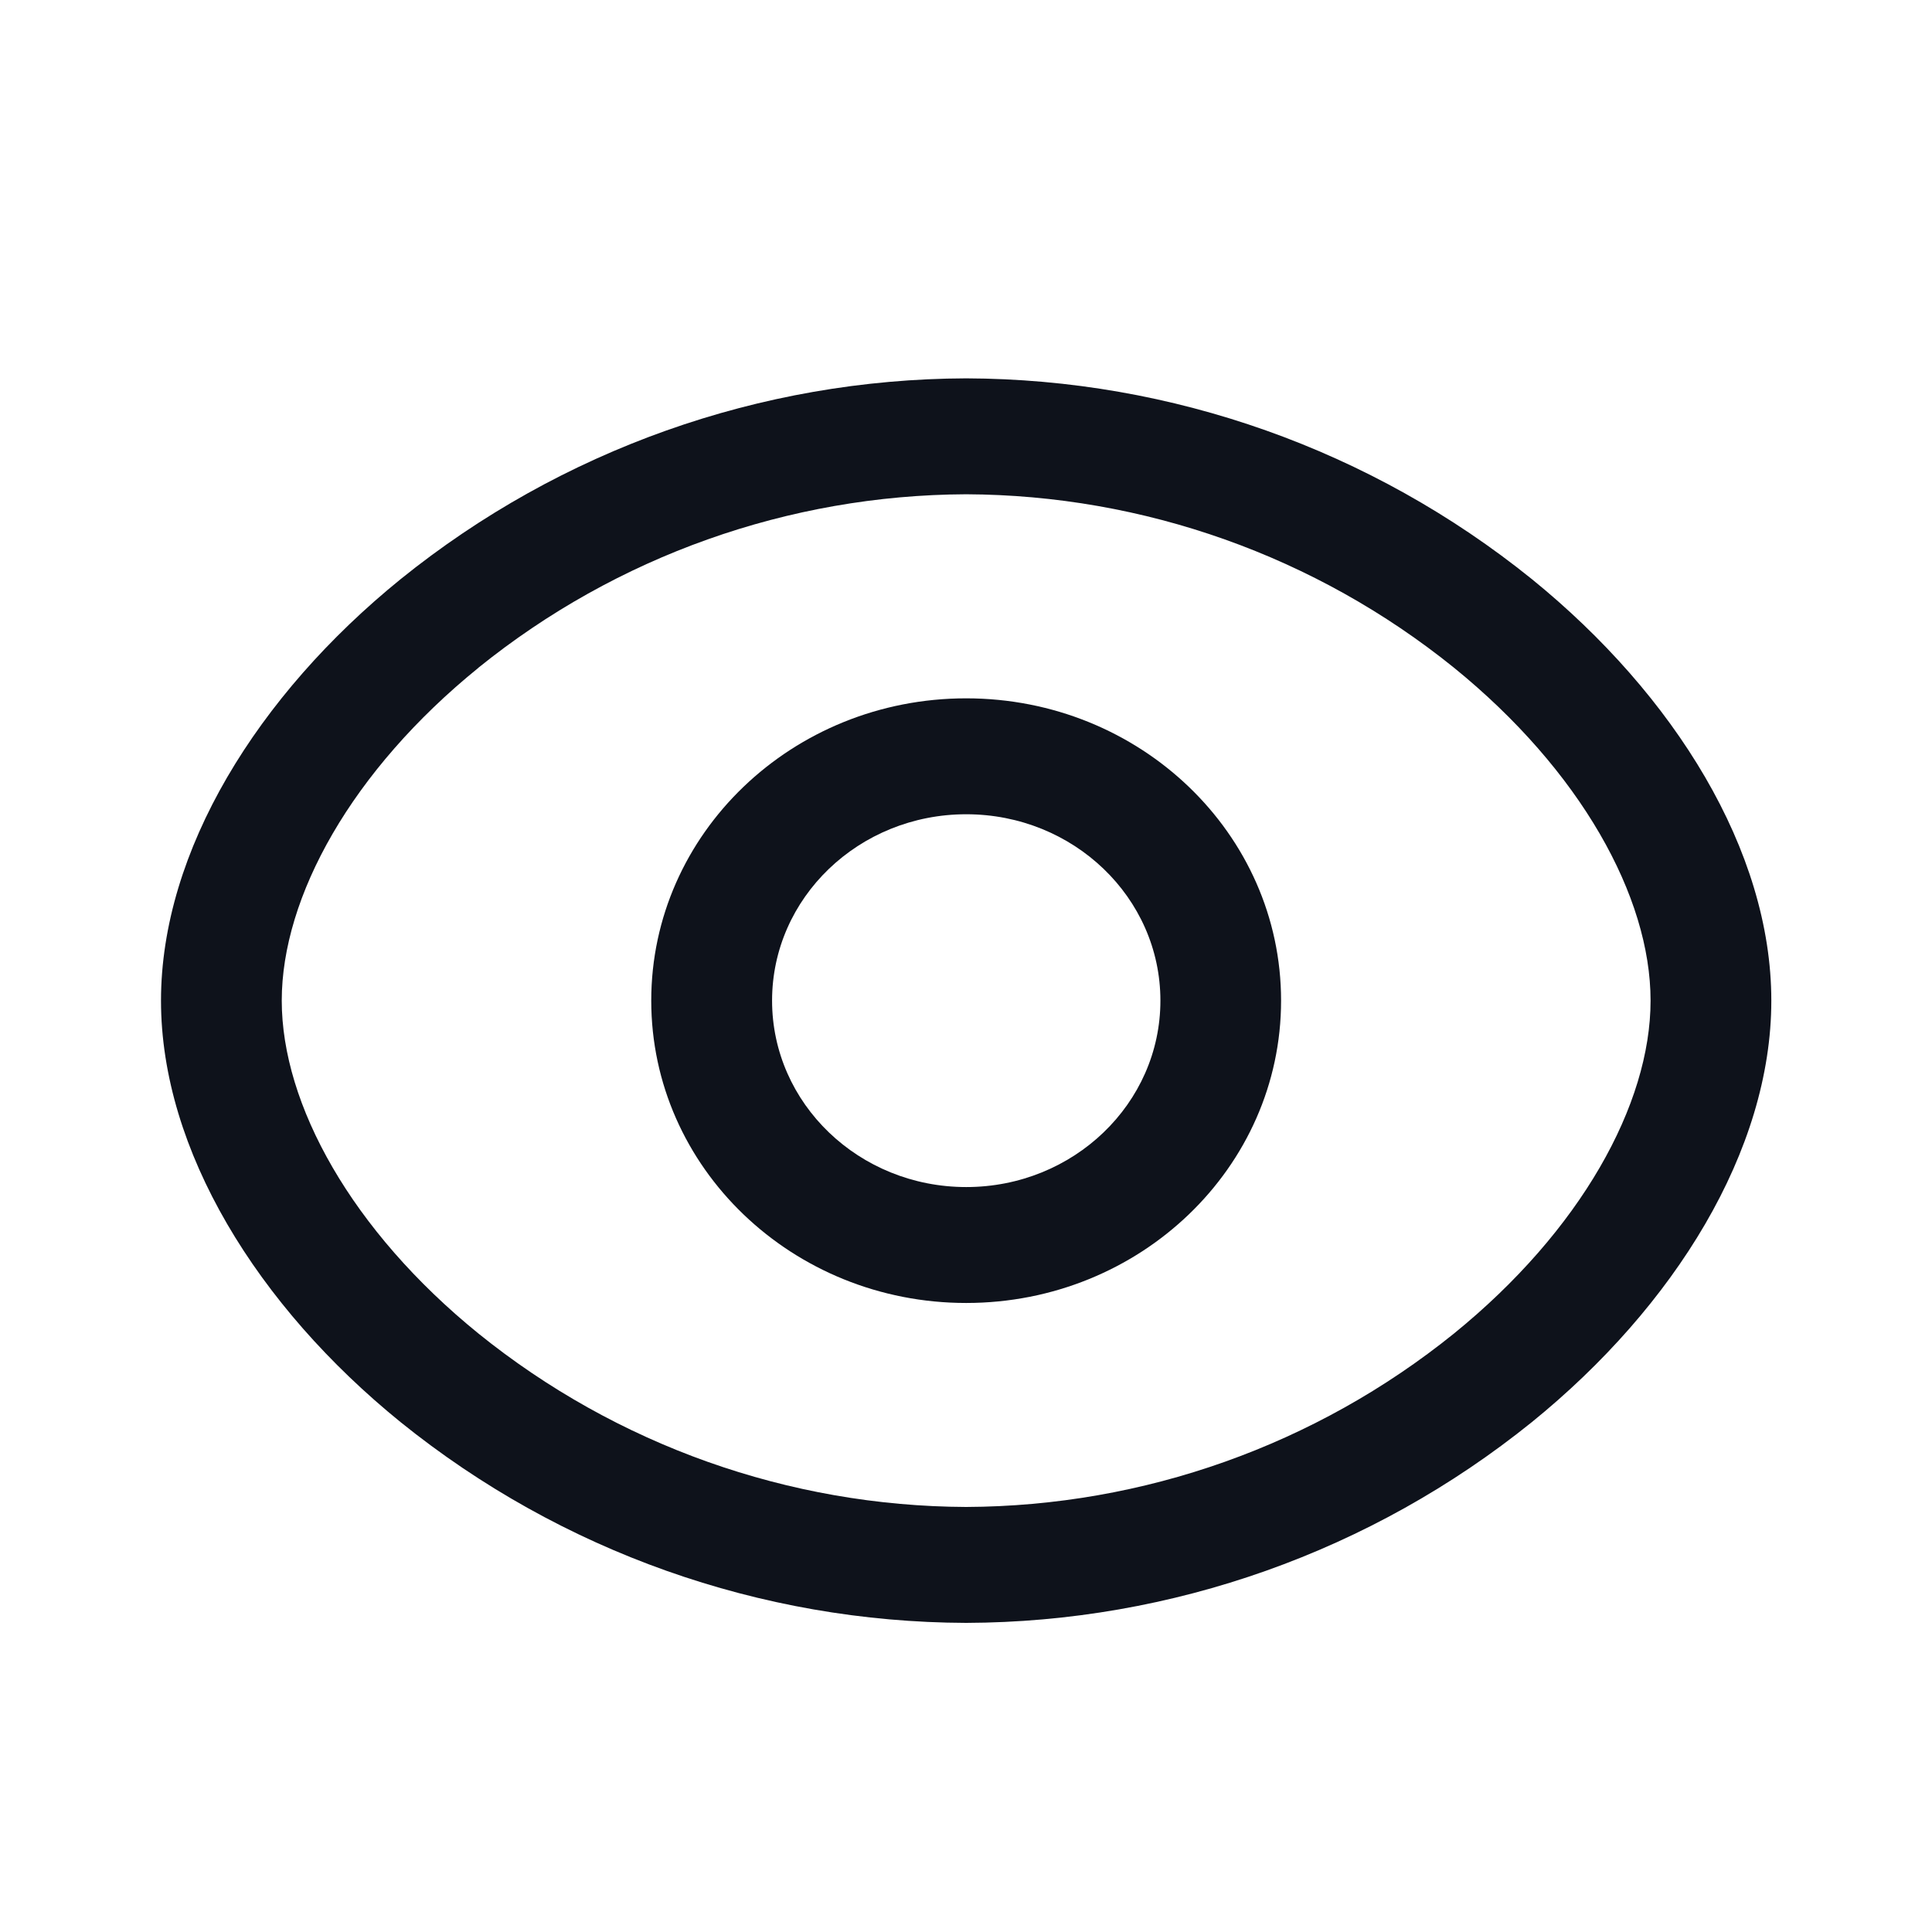
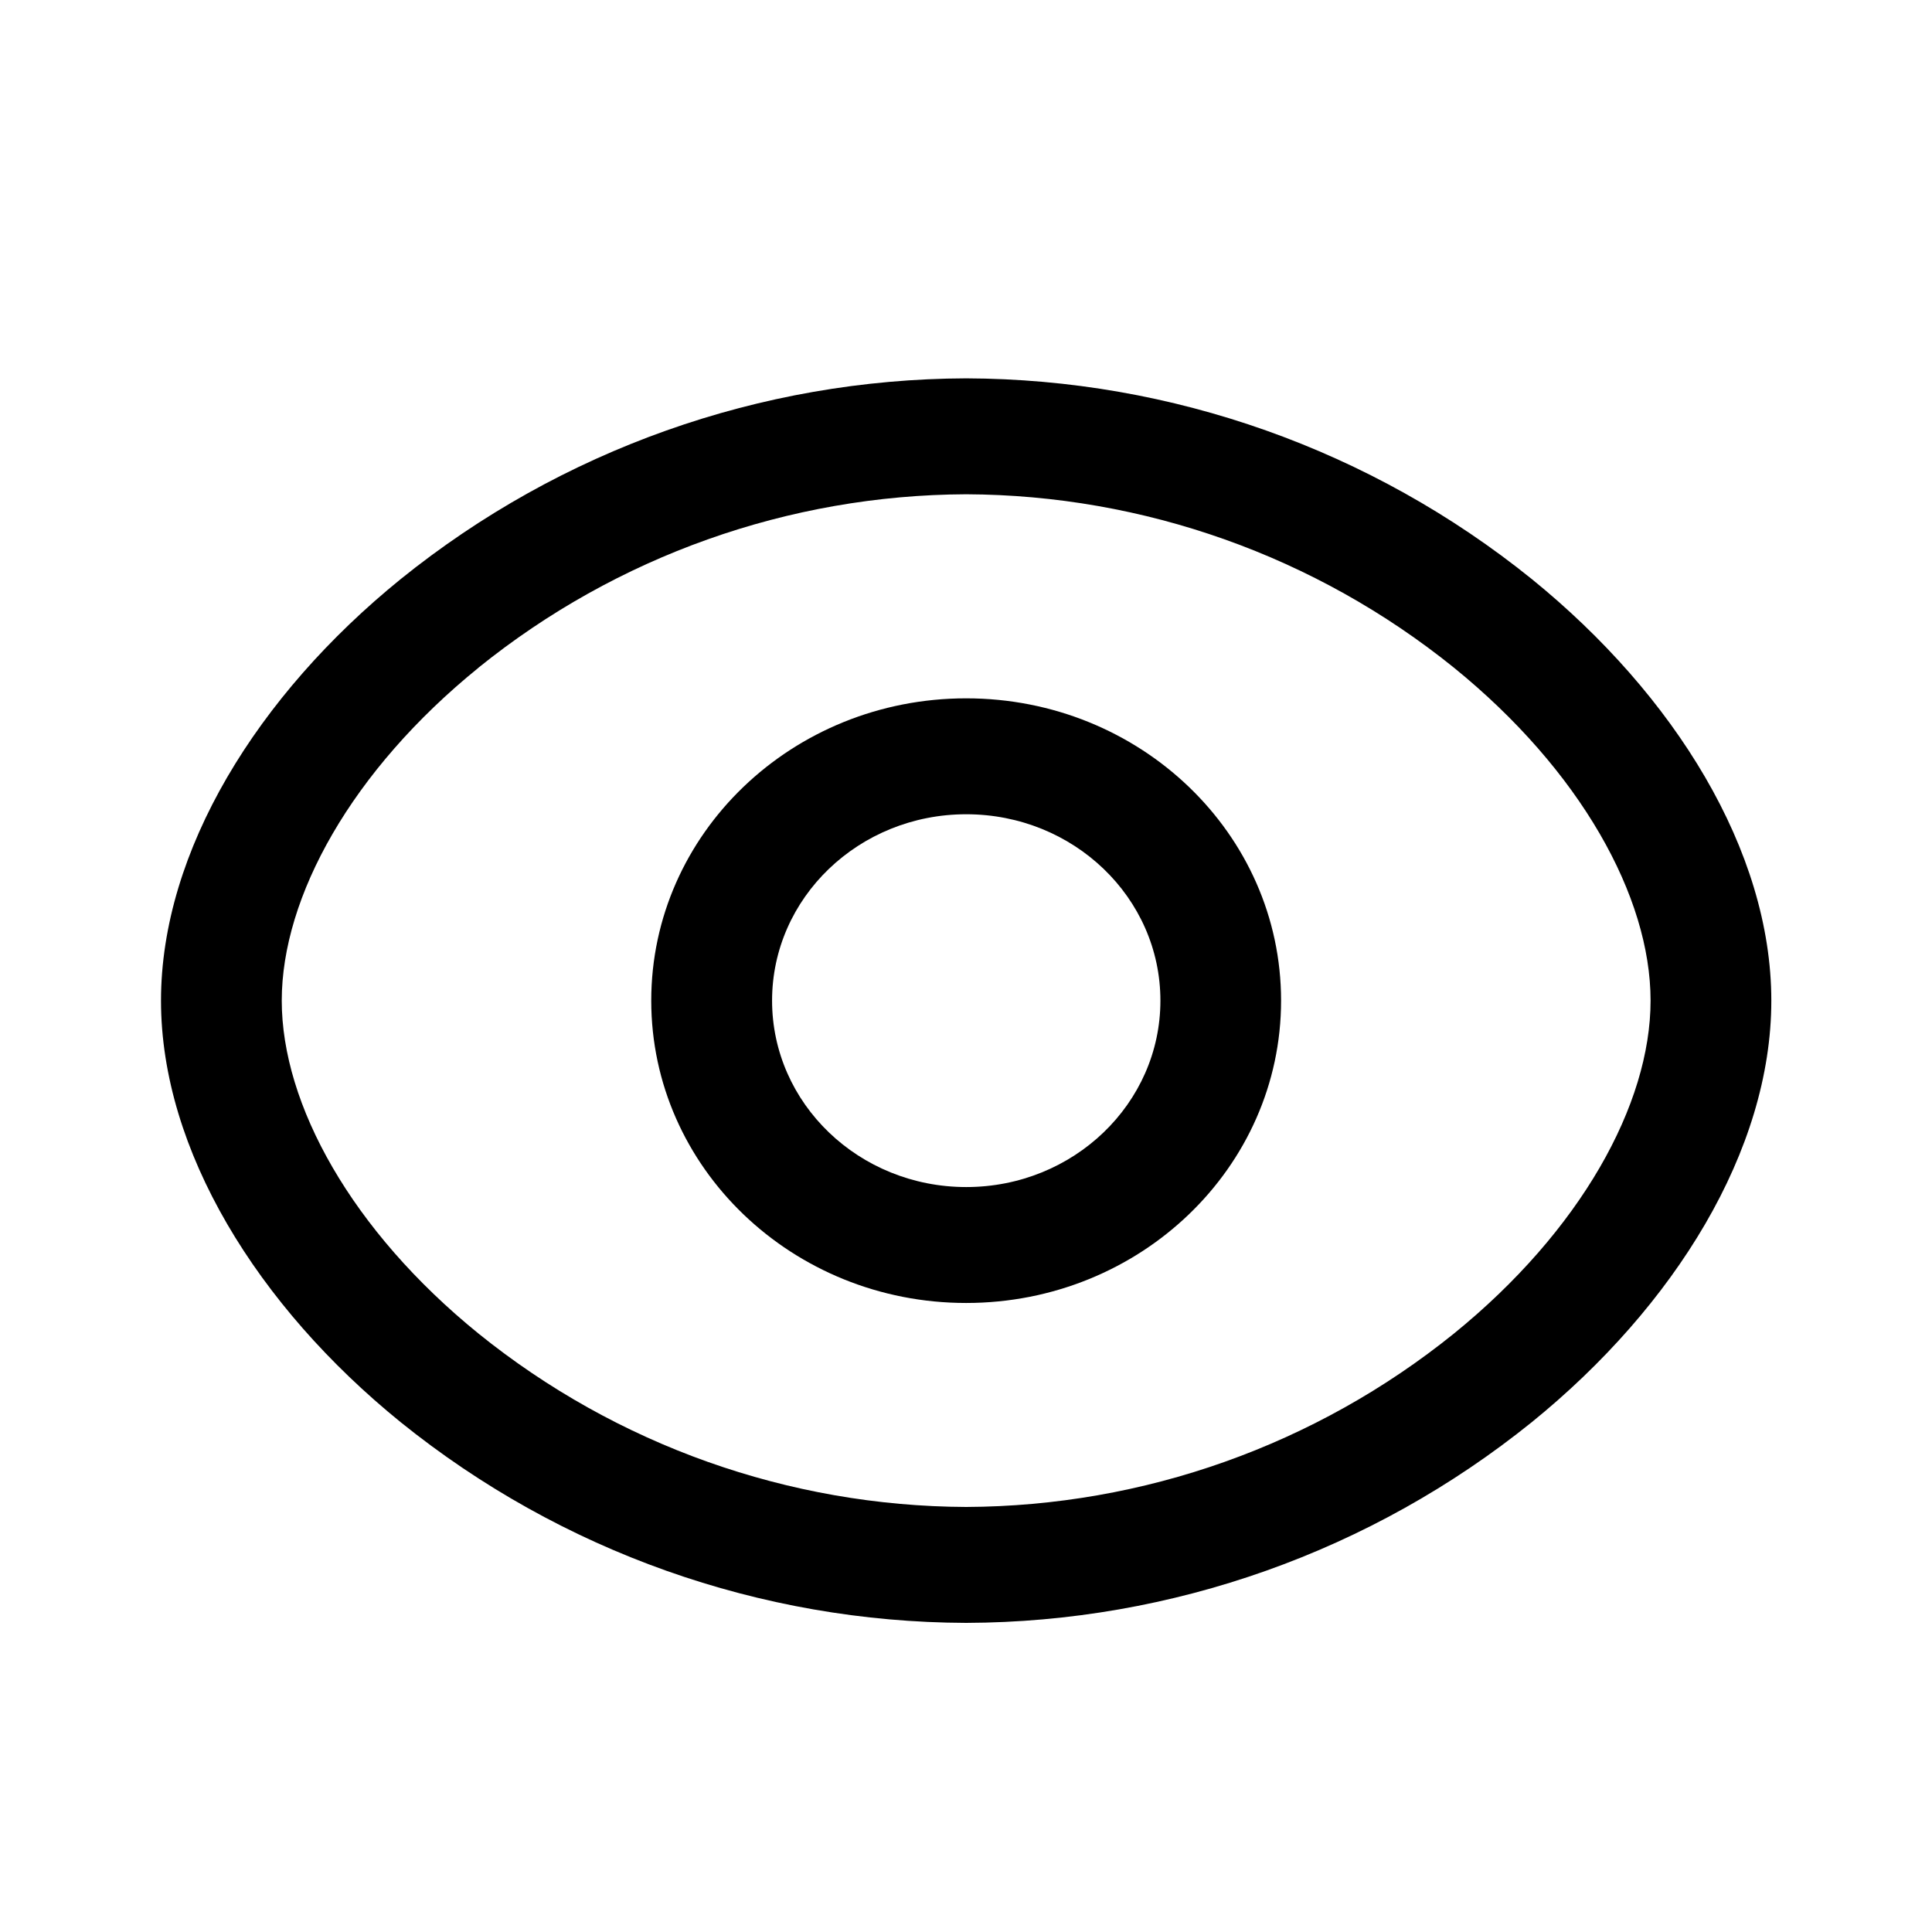
<svg xmlns="http://www.w3.org/2000/svg" width="24" height="24" fill="none" viewBox="0 0 24 24">
-   <path fill="#0E121B" fill-rule="evenodd" d="M12.003 10.115c-1.332 0-2.412 1.036-2.412 2.315s1.08 2.316 2.412 2.316c1.332 0 2.412-1.037 2.412-2.316 0-1.28-1.08-2.315-2.412-2.315ZM8.09 12.43c0-2.075 1.752-3.755 3.912-3.755s3.912 1.68 3.912 3.755c0 2.074-1.752 3.756-3.912 3.756S8.09 14.504 8.09 12.43Z" clip-rule="evenodd" />
-   <path fill="#0E121B" fill-rule="evenodd" d="M4.976 7.195A11.248 11.248 0 0 1 12.002 4.7a11.25 11.25 0 0 1 7.026 2.493c1.775 1.44 2.976 3.377 2.976 5.237 0 1.86-1.2 3.797-2.976 5.237a11.249 11.249 0 0 1-7.026 2.493 11.248 11.248 0 0 1-7.026-2.494C3.2 16.226 2 14.289 2 12.43s1.2-3.795 2.976-5.235Zm.968 1.1C4.37 9.571 3.5 11.14 3.5 12.43c0 1.29.87 2.859 2.444 4.136a9.71 9.71 0 0 0 6.058 2.154 9.712 9.712 0 0 0 6.058-2.153c1.574-1.277 2.444-2.846 2.444-4.137 0-1.291-.87-2.86-2.444-4.137a9.712 9.712 0 0 0-6.058-2.153 9.71 9.71 0 0 0-6.058 2.154Z" clip-rule="evenodd" />
+   <path fill="currentColor" fill-rule="evenodd" d="M12.003 10.115c-1.332 0-2.412 1.036-2.412 2.315s1.08 2.316 2.412 2.316c1.332 0 2.412-1.037 2.412-2.316 0-1.28-1.08-2.315-2.412-2.315ZM8.09 12.43c0-2.075 1.752-3.755 3.912-3.755s3.912 1.68 3.912 3.755c0 2.074-1.752 3.756-3.912 3.756S8.09 14.504 8.09 12.43Z" clip-rule="evenodd" />
+   <path fill="currentColor" fill-rule="evenodd" d="M4.976 7.195A11.248 11.248 0 0 1 12.002 4.7a11.25 11.25 0 0 1 7.026 2.493c1.775 1.44 2.976 3.377 2.976 5.237 0 1.86-1.2 3.797-2.976 5.237a11.249 11.249 0 0 1-7.026 2.493 11.248 11.248 0 0 1-7.026-2.494C3.2 16.226 2 14.289 2 12.43s1.2-3.795 2.976-5.235Zm.968 1.1C4.37 9.571 3.5 11.14 3.5 12.43c0 1.29.87 2.859 2.444 4.136a9.71 9.71 0 0 0 6.058 2.154 9.712 9.712 0 0 0 6.058-2.153c1.574-1.277 2.444-2.846 2.444-4.137 0-1.291-.87-2.86-2.444-4.137a9.712 9.712 0 0 0-6.058-2.153 9.71 9.71 0 0 0-6.058 2.154Z" clip-rule="evenodd" />
</svg>
